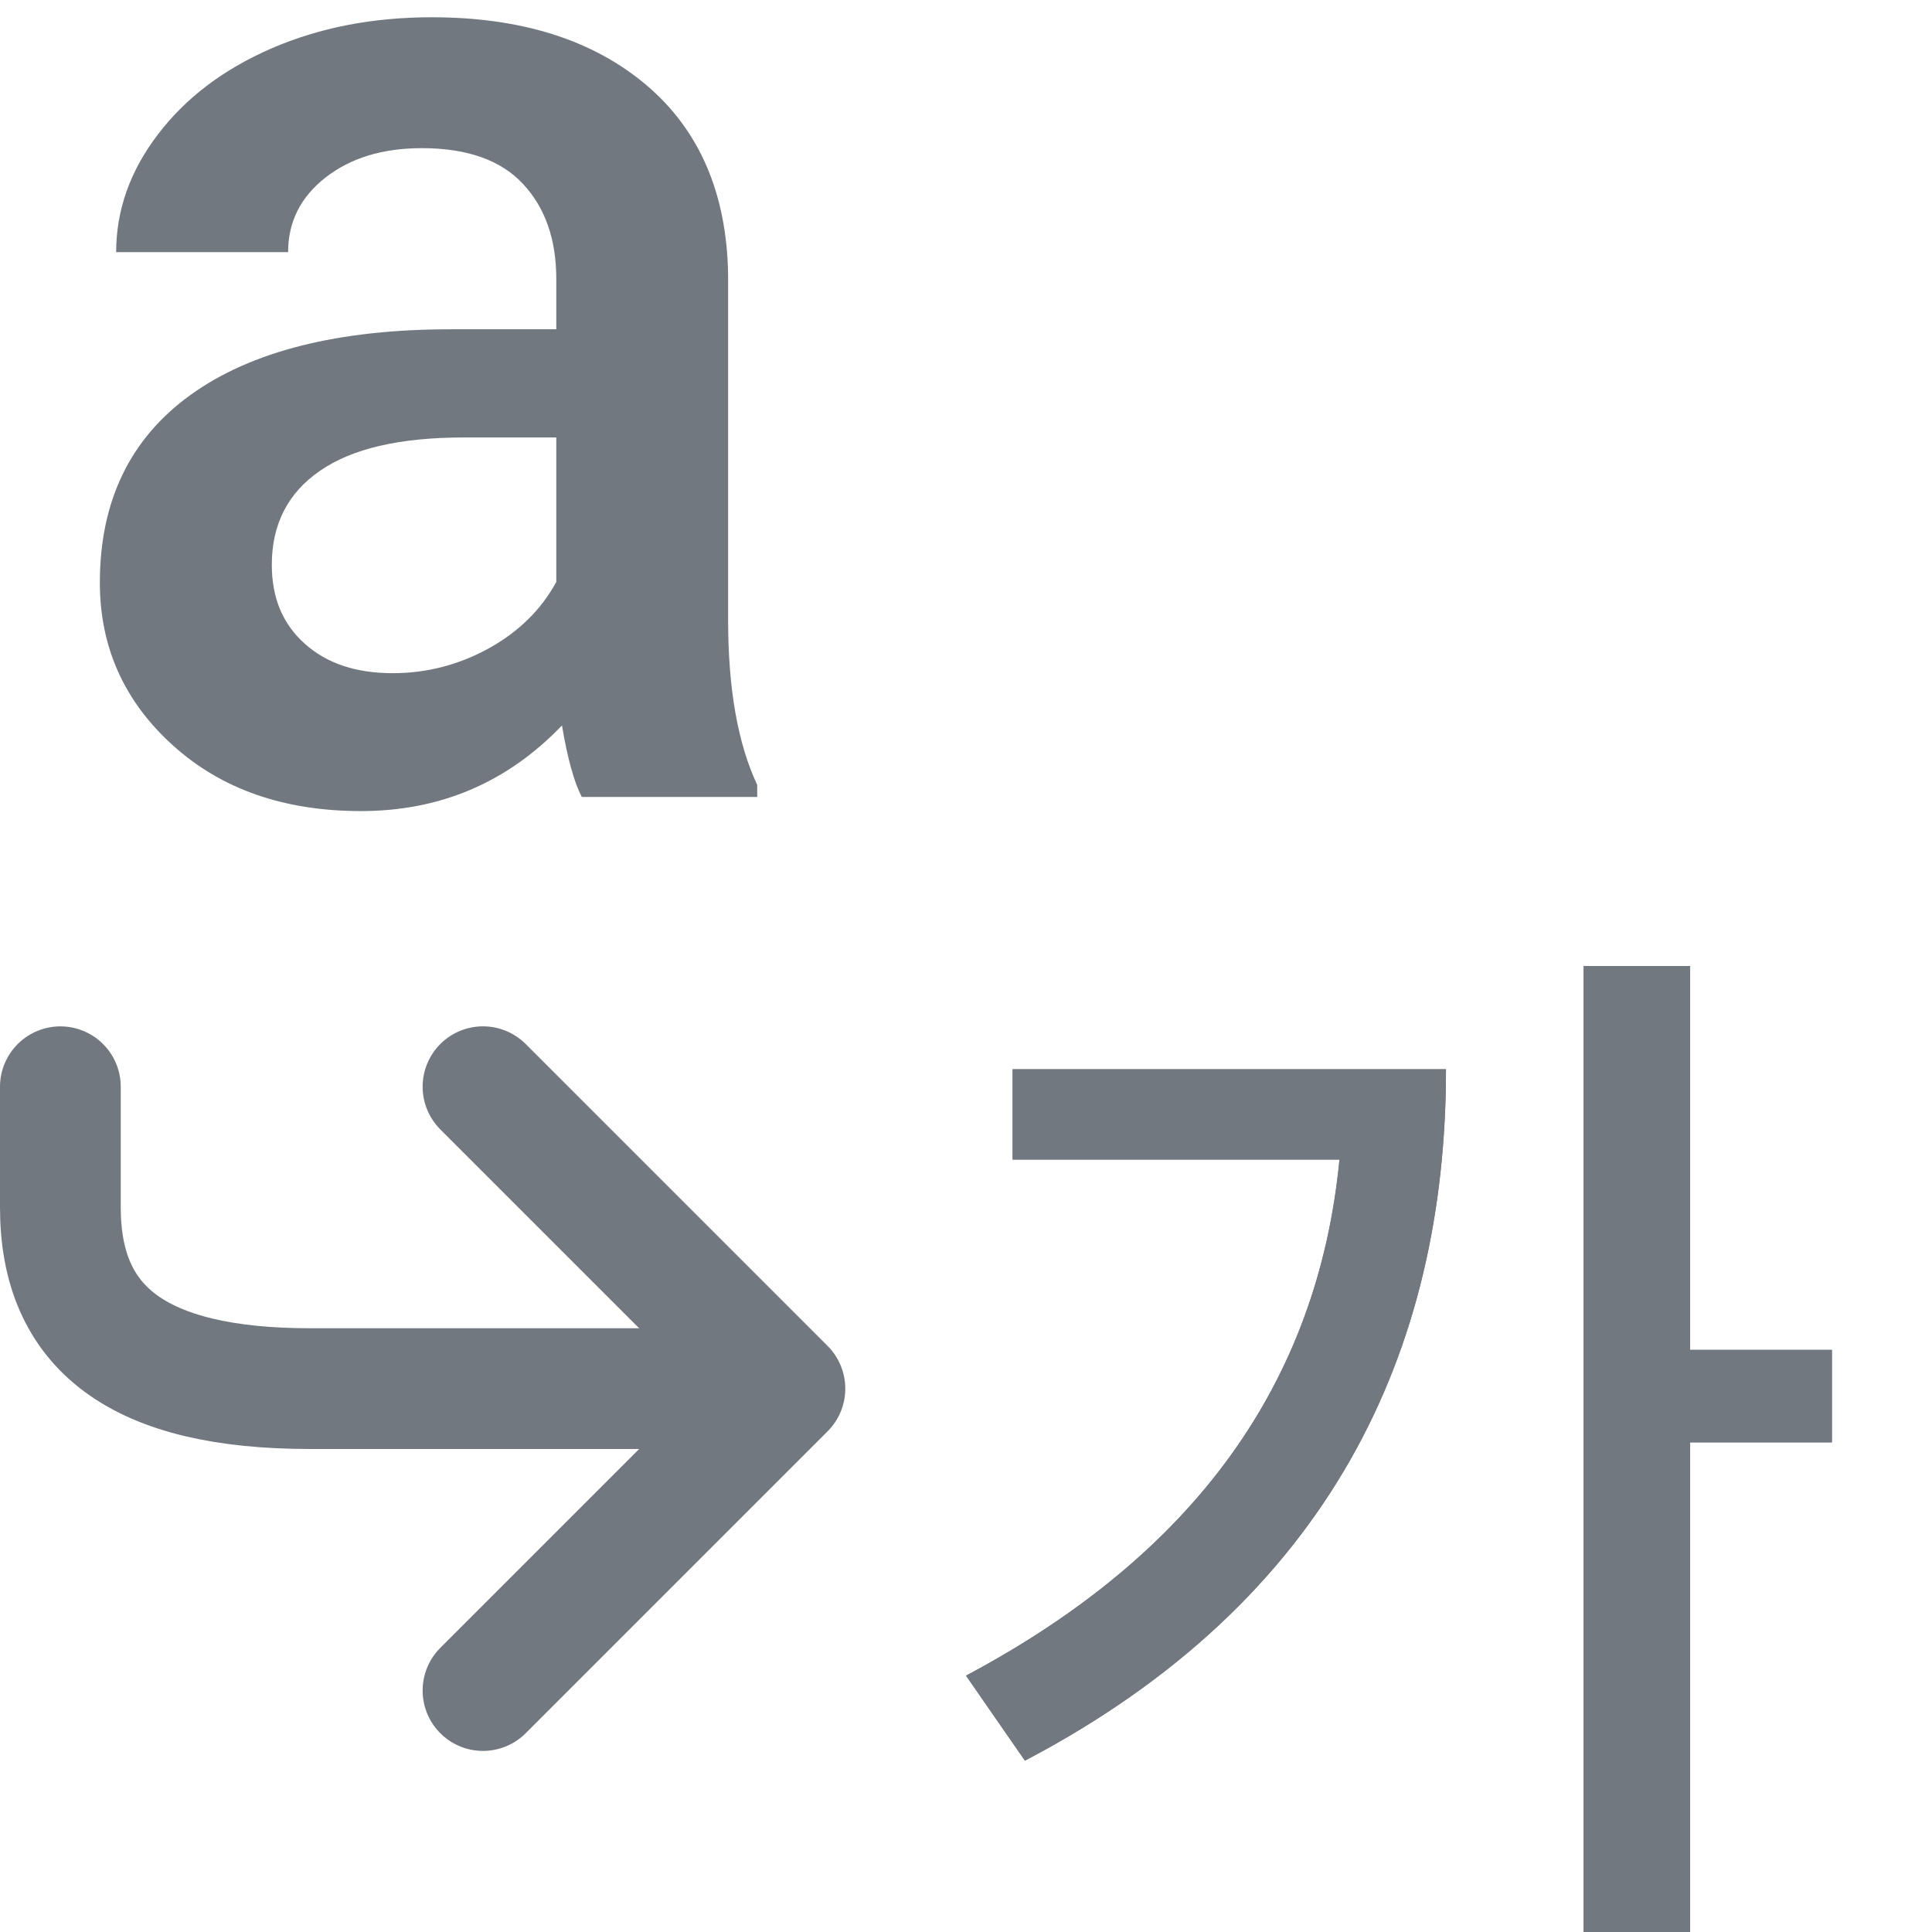
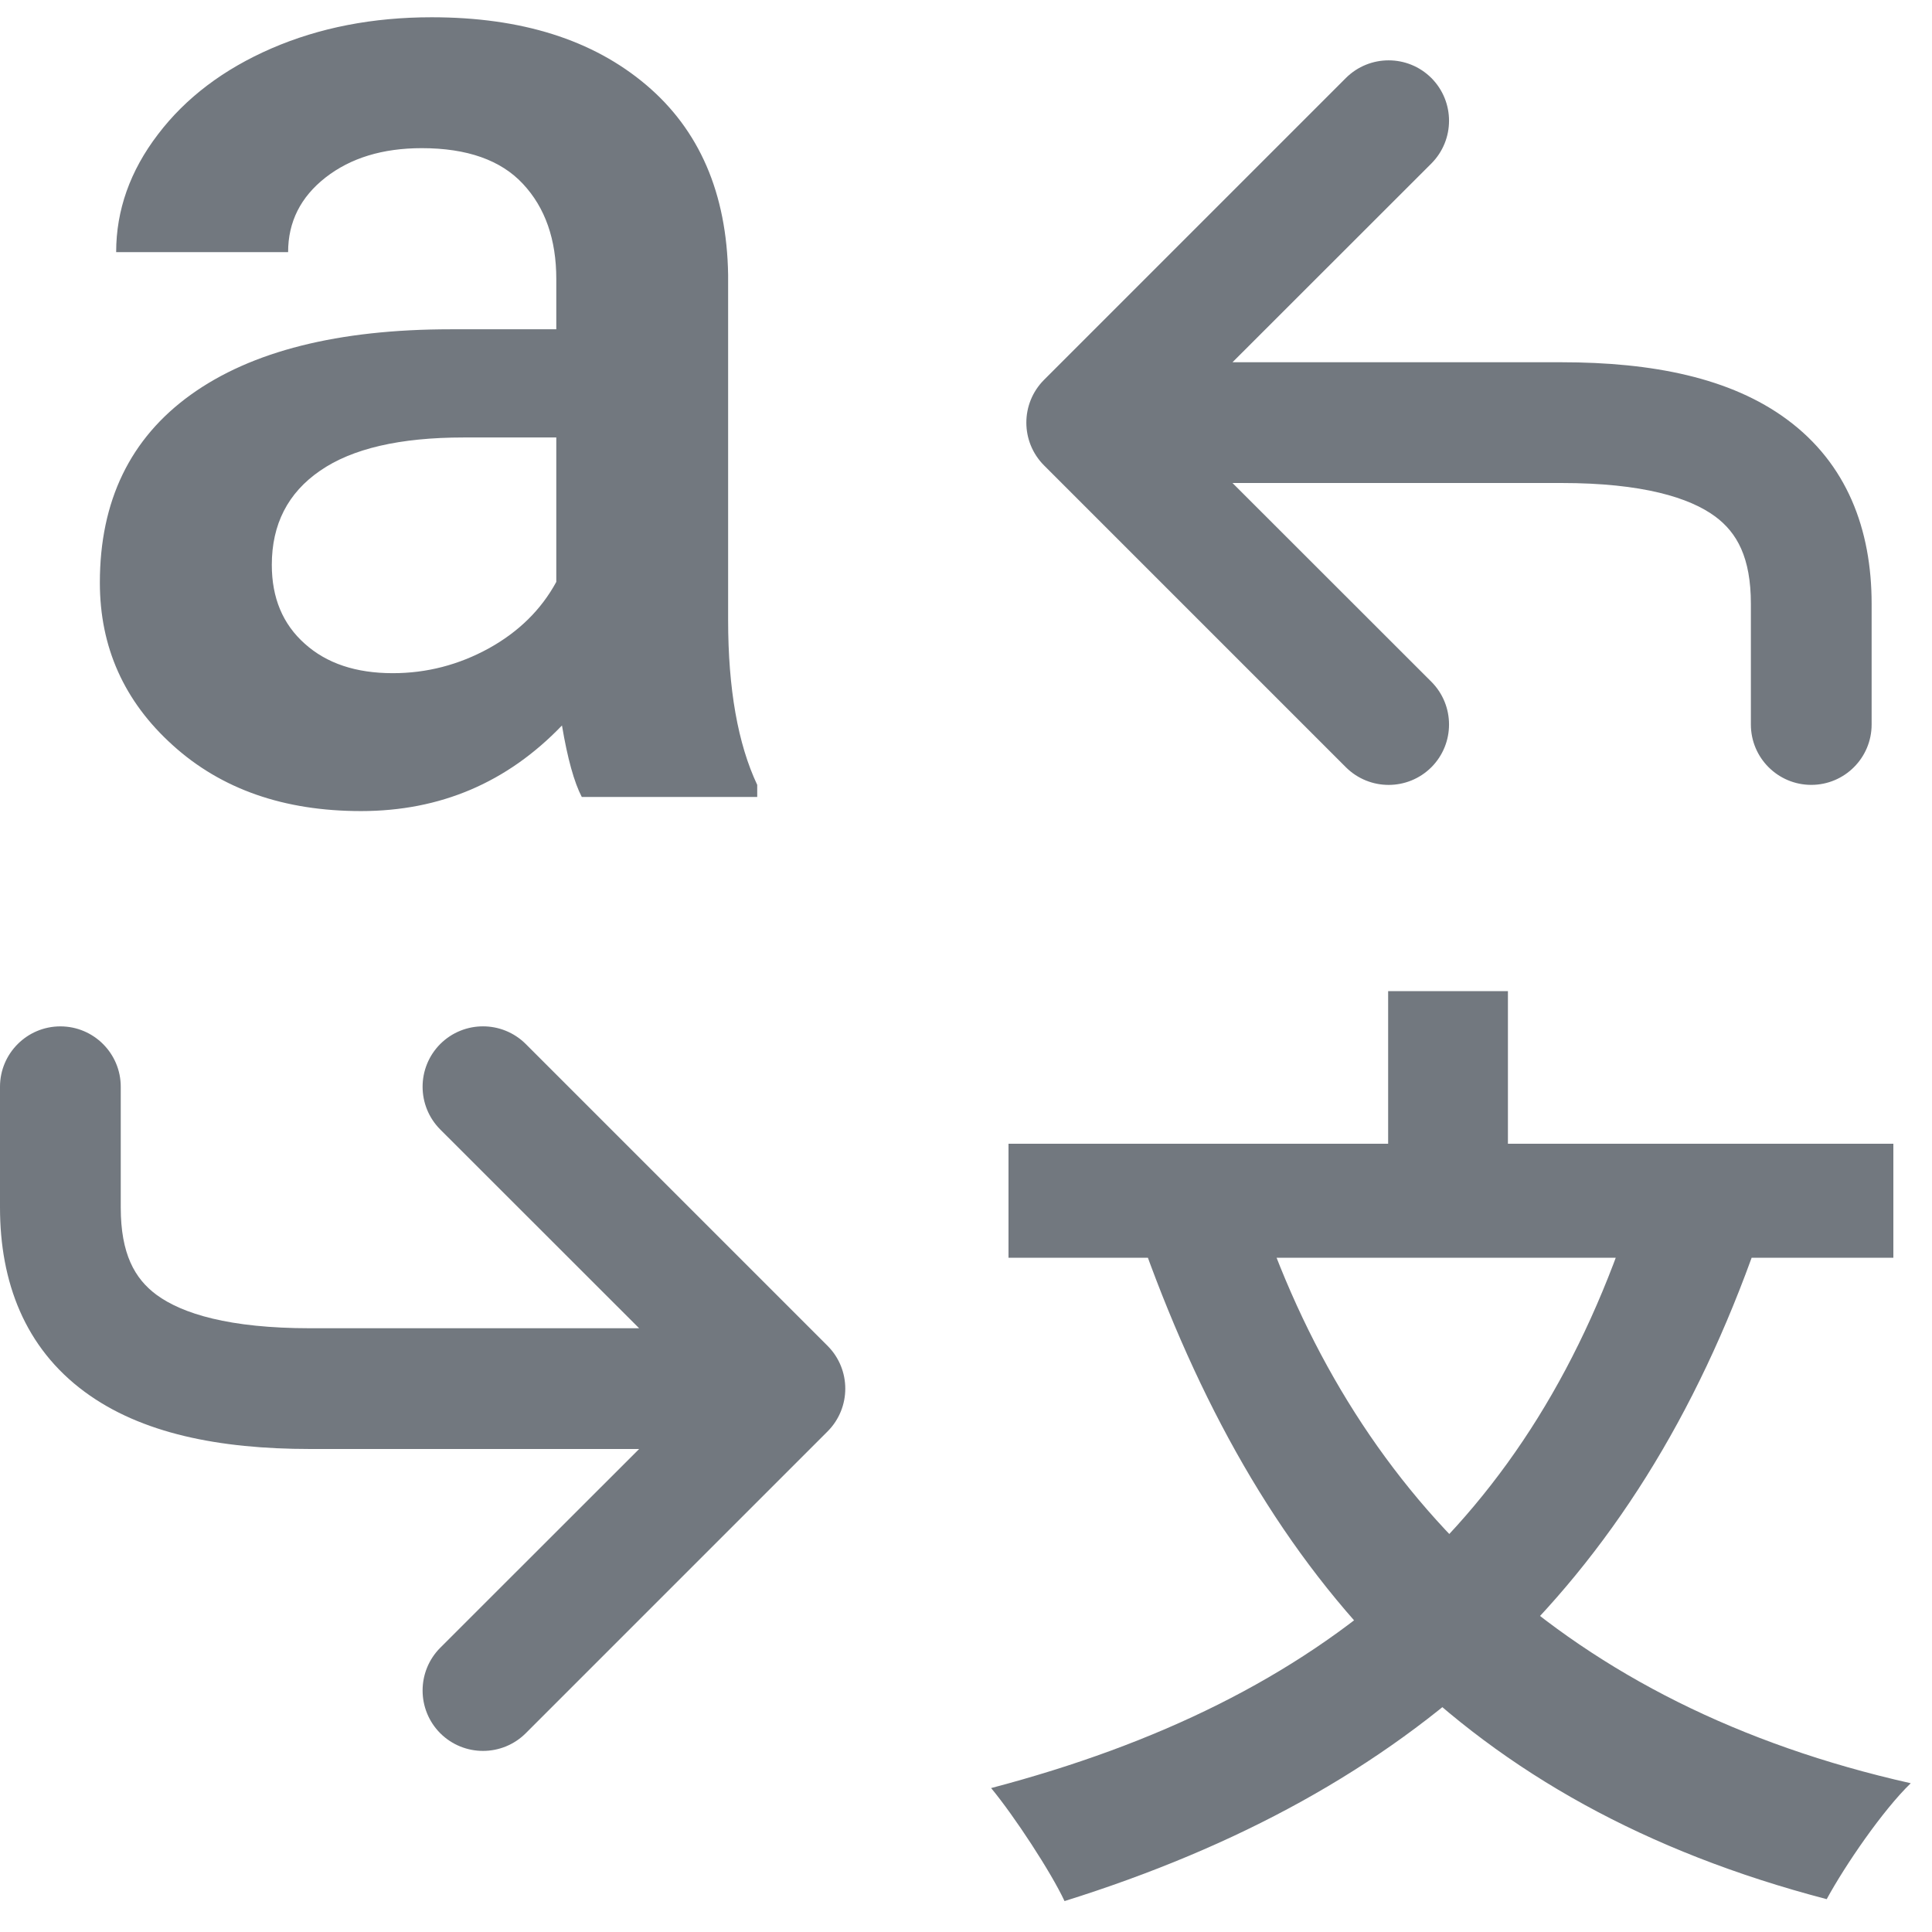
- <svg xmlns="http://www.w3.org/2000/svg" width="16px" height="16px" viewBox="0 0 16 16" version="1.1">
-   <g id="Symbols" stroke="none" stroke-width="1" fill="none" fill-rule="evenodd">
-     <g id="Group" transform="translate(-0, 0.142969)">
-       <path d="M3.575,0 C4.318,0 4.909,0.187 5.351,0.56 C5.792,0.933 6.019,1.457 6.03,2.133 L6.03,4.992 C6.03,5.563 6.111,6.018 6.271,6.357 L6.271,6.457 L4.818,6.457 C4.755,6.336 4.7,6.139 4.654,5.865 C4.2,6.338 3.646,6.574 2.989,6.574 C2.353,6.574 1.833,6.393 1.431,6.029 C1.029,5.666 0.827,5.217 0.827,4.682 C0.827,4.006 1.078,3.487 1.58,3.126 C2.082,2.765 2.8,2.584 3.734,2.584 L4.607,2.584 L4.607,2.168 C4.607,1.84 4.515,1.577 4.331,1.38 C4.148,1.183 3.868,1.084 3.493,1.084 C3.169,1.084 2.904,1.165 2.696,1.327 C2.489,1.489 2.386,1.695 2.386,1.945 L0.962,1.945 C0.962,1.598 1.077,1.272 1.308,0.97 C1.538,0.667 1.852,0.43 2.248,0.258 C2.645,0.086 3.087,0 3.575,0 Z M4.607,3.48 L3.839,3.48 C3.312,3.48 2.915,3.572 2.65,3.756 C2.384,3.939 2.251,4.199 2.251,4.535 C2.251,4.809 2.342,5.026 2.524,5.188 C2.705,5.351 2.948,5.432 3.253,5.432 C3.534,5.432 3.799,5.363 4.047,5.227 C4.295,5.09 4.482,4.906 4.607,4.676 L4.607,3.48 Z" id="a" fill="#72787F" fill-rule="nonzero" />
-       <g id="element/arrow-2" transform="translate(0, 8.857031)" stroke="#72787F" stroke-linecap="round" stroke-linejoin="round">
-         <g id="Group">
-           <polyline id="Path-6" fill-rule="nonzero" transform="translate(4, 2.5) rotate(-315) translate(-4, -2.5) " points="2.232 0.732 5.768 0.732 5.768 4.268" />
-           <path d="M6,2.5 C4.667,2.5 3.523,2.5 2.57,2.5 C1.141,2.5 0.5,2 0.5,1 C0.5,0.333 0.5,1.13686838e-13 0.5,1.13686838e-13" id="Path-34" />
-         </g>
-       </g>
-       <g id="Group-14" transform="translate(8, 7.857031)" fill="#72787F" fill-rule="nonzero">
-         <path d="M5.997,8.041 L5.997,3.945 L7.171,3.945 L7.171,3.179 L5.997,3.179 L5.997,0 L5.115,0 L5.115,8.041 L5.997,8.041 Z M0.488,6.581 C3.016,5.254 3.975,3.188 3.975,0.855 L0.386,0.855 L0.386,1.603 L3.093,1.603 C2.913,3.455 1.893,4.871 0,5.877 L0.488,6.581 Z" id="가나-copy" />
-         <path d="M5.997,8.041 L5.997,3.945 L7.171,3.945 L7.171,3.179 L5.997,3.179 L5.997,0 L5.115,0 L5.115,8.041 L5.997,8.041 Z M0.488,6.581 C3.016,5.254 3.975,3.188 3.975,0.855 L0.386,0.855 L0.386,1.603 L3.093,1.603 C2.913,3.455 1.893,4.871 0,5.877 L0.488,6.581 Z" id="가나-copy" />
-       </g>
-     </g>
-   </g>
+ <svg xmlns="http://www.w3.org/2000/svg" width="16" height="16" viewBox="0 0 16 16" fill="none">
+   <path fill-rule="evenodd" clip-rule="evenodd" d="M3.575 0.143C4.318 0.143 4.909 0.329 5.351 0.703C5.792 1.076 6.019 1.6 6.03 2.276V5.135C6.03 5.705 6.111 6.161 6.271 6.5V6.6H4.818C4.755 6.479 4.7 6.282 4.654 6.008C4.2 6.481 3.646 6.717 2.989 6.717C2.353 6.717 1.833 6.536 1.431 6.172C1.028 5.809 0.827 5.36 0.827 4.825C0.827 4.149 1.078 3.63 1.58 3.269C2.082 2.908 2.8 2.727 3.734 2.727H4.607V2.311C4.607 1.983 4.515 1.72 4.331 1.523C4.148 1.326 3.868 1.227 3.493 1.227C3.169 1.227 2.904 1.308 2.696 1.47C2.489 1.632 2.386 1.838 2.386 2.088H0.962C0.962 1.741 1.077 1.415 1.308 1.113C1.538 0.81 1.852 0.573 2.248 0.401C2.645 0.229 3.087 0.143 3.575 0.143ZM4.607 3.623H3.839C3.312 3.623 2.915 3.715 2.65 3.899C2.384 4.082 2.251 4.342 2.251 4.678C2.251 4.952 2.342 5.169 2.524 5.331C2.705 5.494 2.948 5.575 3.253 5.575C3.534 5.575 3.799 5.506 4.047 5.37C4.295 5.233 4.482 5.049 4.607 4.819V3.623ZM3.646 8.646C3.842 8.451 4.158 8.451 4.354 8.646L6.854 11.146C7.049 11.342 7.049 11.658 6.854 11.854L4.354 14.354C4.158 14.549 3.842 14.549 3.646 14.354C3.451 14.158 3.451 13.842 3.646 13.646L5.293 12H5.292H5.285H5.277H5.27H5.263H5.255H5.248H5.241H5.233H5.226H5.218H5.211H5.204H5.196H5.189H5.182H5.174H5.167H5.16H5.152H5.145H5.138H5.13H5.123H5.116H5.108H5.101H5.094H5.087H5.079H5.072H5.065H5.057H5.05H5.043H5.036H5.028H5.021H5.014H5.007H4.999H4.992H4.985H4.978H4.971H4.963H4.956H4.949H4.942H4.935H4.927H4.92H4.913H4.906H4.899H4.891H4.884H4.877H4.87H4.863H4.856H4.848H4.841H4.834H4.827H4.82H4.813H4.806H4.799H4.791H4.784H4.777H4.77H4.763H4.756H4.749H4.742H4.735H4.728H4.721H4.714H4.707H4.699H4.692H4.685H4.678H4.671H4.664H4.657H4.65H4.643H4.636H4.629H4.622H4.615H4.608H4.601H4.594H4.587H4.58H4.573H4.566H4.559H4.552H4.545H4.538H4.531H4.525H4.518H4.511H4.504H4.497H4.49H4.483H4.476H4.469H4.462H4.455H4.448H4.442H4.435H4.428H4.421H4.414H4.407H4.4H4.393H4.387H4.38H4.373H4.366H4.359H4.352H4.346H4.339H4.332H4.325H4.318H4.311H4.305H4.298H4.291H4.284H4.277H4.271H4.264H4.257H4.25H4.244H4.237H4.23H4.223H4.217H4.21H4.203H4.196H4.19H4.183H4.176H4.169H4.163H4.156H4.149H4.143H4.136H4.129H4.123H4.116H4.109H4.103H4.096H4.089H4.083H4.076H4.069H4.063H4.056H4.049H4.043H4.036H4.029H4.023H4.016H4.01H4.003H3.996H3.99H3.983H3.977H3.97H3.963H3.957H3.95H3.944H3.937H3.93H3.924H3.917H3.911H3.904H3.898H3.891H3.885H3.878H3.872H3.865H3.859H3.852H3.846H3.839H3.833H3.826H3.82H3.813H3.807H3.8H3.794H3.787H3.781H3.774H3.768H3.761H3.755H3.749H3.742H3.736H3.729H3.723H3.716H3.71H3.704H3.697H3.691H3.684H3.678H3.672H3.665H3.659H3.652H3.646H3.64H3.633H3.627H3.621H3.614H3.608H3.602H3.595H3.589H3.583H3.576H3.57H3.564H3.557H3.551H3.545H3.538H3.532H3.526H3.52H3.513H3.507H3.501H3.495H3.488H3.482H3.476H3.47H3.463H3.457H3.451H3.445H3.438H3.432H3.426H3.42H3.413H3.407H3.401H3.395H3.389H3.383H3.376H3.37H3.364H3.358H3.352H3.345H3.339H3.333H3.327H3.321H3.315H3.309H3.302H3.296H3.29H3.284H3.278H3.272H3.266H3.26H3.254H3.248H3.241H3.235H3.229H3.223H3.217H3.211H3.205H3.199H3.193H3.187H3.181H3.175H3.169H3.163H3.157H3.151H3.145H3.139H3.133H3.127H3.121H3.115H3.109H3.103H3.097H3.091H3.085H3.079H3.073H3.067H3.061H3.055H3.049H3.043H3.037H3.031H3.025H3.019H3.013H3.007H3.002H2.996H2.99H2.984H2.978H2.972H2.966H2.96H2.954H2.949H2.943H2.937H2.931H2.925H2.919H2.913H2.908H2.902H2.896H2.89H2.884H2.878H2.873H2.867H2.861H2.855H2.849H2.844H2.838H2.832H2.826H2.82H2.815H2.809H2.803H2.797H2.792H2.786H2.78H2.774H2.769H2.763H2.757H2.751H2.746H2.74H2.734H2.729H2.723H2.717H2.711H2.706H2.7H2.694H2.689H2.683H2.677H2.672H2.666H2.66H2.655H2.649H2.643H2.638H2.632H2.627H2.621H2.615H2.61H2.604H2.598H2.593H2.587H2.582H2.576H2.57C1.814 12 1.168 11.871 0.702 11.527C0.205 11.161 0 10.617 0 10V9.996V9.992V9.988V9.984V9.981V9.977V9.973V9.969V9.965V9.961V9.957V9.954V9.95V9.946V9.942V9.938V9.935V9.931V9.927V9.923V9.92V9.916V9.912V9.908V9.905V9.901V9.897V9.894V9.89V9.886V9.883V9.879V9.875V9.872V9.868V9.864V9.861V9.857V9.853V9.85V9.846V9.843V9.839V9.836V9.832V9.828V9.825V9.821V9.818V9.814V9.811V9.807V9.804V9.8V9.797V9.793V9.79V9.786V9.783V9.779V9.776V9.772V9.769V9.766V9.762V9.759V9.755V9.752V9.749V9.745V9.742V9.739V9.735V9.732V9.728V9.725V9.722V9.719V9.715V9.712V9.709V9.705V9.702V9.699V9.696V9.692V9.689V9.686V9.683V9.679V9.676V9.673V9.67V9.667V9.663V9.66V9.657V9.654V9.651V9.648V9.644V9.641V9.638V9.635V9.632V9.629V9.626V9.623V9.62V9.616V9.613V9.61V9.607V9.604V9.601V9.598V9.595V9.592V9.589V9.586V9.583V9.58V9.577V9.574V9.571V9.568V9.565V9.562V9.56V9.557V9.554V9.551V9.548V9.545V9.542V9.539V9.536V9.534V9.531V9.528V9.525V9.522V9.519V9.517V9.514V9.511V9.508V9.505V9.503V9.5V9.497V9.494V9.492V9.489V9.486V9.483V9.481V9.478V9.475V9.473V9.47V9.467V9.465V9.462V9.459V9.457V9.454V9.451V9.449V9.446V9.444V9.441V9.438V9.436V9.433V9.431V9.428V9.426V9.423V9.42V9.418V9.415V9.413V9.41V9.408V9.405V9.403V9.4V9.398V9.396V9.393V9.391V9.388V9.386V9.383V9.381V9.379V9.376V9.374V9.371V9.369V9.367V9.364V9.362V9.36V9.357V9.355V9.353V9.35V9.348V9.346V9.343V9.341V9.339V9.336V9.334V9.332V9.33V9.327V9.325V9.323V9.321V9.319V9.316V9.314V9.312V9.31V9.308V9.306V9.303V9.301V9.299V9.297V9.295V9.293V9.291V9.288V9.286V9.284V9.282V9.28V9.278V9.276V9.274V9.272V9.27V9.268V9.266V9.264V9.262V9.26V9.258V9.256V9.254V9.252V9.25V9.248V9.246V9.244V9.242V9.24V9.238V9.237V9.235V9.233V9.231V9.229V9.227V9.225V9.223V9.222V9.22V9.218V9.216V9.214V9.212V9.211V9.209V9.207V9.205V9.204V9.202V9.2V9.198V9.197V9.195V9.193V9.191V9.19V9.188V9.186V9.185V9.183V9.181V9.18V9.178V9.176V9.175V9.173V9.171V9.17V9.168V9.167V9.165V9.163V9.162V9.16V9.159V9.157V9.156V9.154V9.153V9.151V9.15V9.148V9.147V9.145V9.144V9.142V9.141V9.139V9.138V9.136V9.135V9.133V9.132V9.131V9.129V9.128V9.126V9.125V9.124V9.122V9.121V9.12V9.118V9.117V9.115V9.114V9.113V9.112V9.11V9.109V9.108V9.106V9.105V9.104V9.103V9.101V9.1V9.099V9.098V9.096V9.095V9.094V9.093V9.092V9.09V9.089V9.088V9.087V9.086V9.085V9.084V9.082V9.081V9.08V9.079V9.078V9.077V9.076V9.075V9.074V9.073V9.072V9.071V9.07V9.069V9.067V9.066V9.065V9.064V9.063V9.062V9.062V9.061V9.06V9.059V9.058V9.057V9.056V9.055V9.054V9.053V9.052V9.051V9.05V9.05V9.049V9.048V9.047V9.046V9.045V9.044V9.044V9.043V9.042V9.041V9.04V9.04V9.039V9.038V9.037V9.037V9.036V9.035V9.034V9.034V9.033V9.032V9.032V9.031V9.03V9.03V9.029V9.028V9.028V9.027V9.026V9.026V9.025V9.024V9.024V9.023V9.023V9.022V9.021V9.021V9.02V9.02V9.019V9.019V9.018V9.018V9.017V9.017V9.016V9.016V9.015V9.015V9.014V9.014V9.013V9.013V9.012V9.012V9.012V9.011V9.011V9.01V9.01V9.01V9.009V9.009V9.008V9.008V9.008V9.007V9.007V9.007V9.006V9.006V9.006V9.006V9.005V9.005V9.005V9.004V9.004V9.004V9.004V9.003V9.003V9.003V9.003V9.003V9.002V9.002V9.002V9.002V9.002V9.002V9.001V9.001V9.001V9.001V9.001V9.001V9.001V9.001V9V9V9V9V9V9V9V9V9V9V9C0 8.724 0.224 8.5 0.5 8.5C0.776 8.5 1 8.724 1 9V9V9V9V9V9V9V9V9V9V9V9.001V9.001V9.001V9.001V9.001V9.001V9.001V9.001V9.002V9.002V9.002V9.002V9.002V9.002V9.003V9.003V9.003V9.003V9.003V9.004V9.004V9.004V9.004V9.005V9.005V9.005V9.006V9.006V9.006V9.006V9.007V9.007V9.007V9.008V9.008V9.008V9.009V9.009V9.01V9.01V9.01V9.011V9.011V9.012V9.012V9.012V9.013V9.013V9.014V9.014V9.015V9.015V9.016V9.016V9.017V9.017V9.018V9.018V9.019V9.019V9.02V9.02V9.021V9.021V9.022V9.023V9.023V9.024V9.024V9.025V9.026V9.026V9.027V9.028V9.028V9.029V9.03V9.03V9.031V9.032V9.032V9.033V9.034V9.034V9.035V9.036V9.037V9.037V9.038V9.039V9.04V9.04V9.041V9.042V9.043V9.044V9.044V9.045V9.046V9.047V9.048V9.049V9.05V9.05V9.051V9.052V9.053V9.054V9.055V9.056V9.057V9.058V9.059V9.06V9.061V9.062V9.062V9.063V9.064V9.065V9.066V9.067V9.069V9.07V9.071V9.072V9.073V9.074V9.075V9.076V9.077V9.078V9.079V9.08V9.081V9.082V9.084V9.085V9.086V9.087V9.088V9.089V9.09V9.092V9.093V9.094V9.095V9.096V9.098V9.099V9.1V9.101V9.103V9.104V9.105V9.106V9.108V9.109V9.11V9.112V9.113V9.114V9.115V9.117V9.118V9.12V9.121V9.122V9.124V9.125V9.126V9.128V9.129V9.131V9.132V9.133V9.135V9.136V9.138V9.139V9.141V9.142V9.144V9.145V9.147V9.148V9.15V9.151V9.153V9.154V9.156V9.157V9.159V9.16V9.162V9.163V9.165V9.167V9.168V9.17V9.171V9.173V9.175V9.176V9.178V9.18V9.181V9.183V9.185V9.186V9.188V9.19V9.191V9.193V9.195V9.197V9.198V9.2V9.202V9.204V9.205V9.207V9.209V9.211V9.212V9.214V9.216V9.218V9.22V9.222V9.223V9.225V9.227V9.229V9.231V9.233V9.235V9.237V9.238V9.24V9.242V9.244V9.246V9.248V9.25V9.252V9.254V9.256V9.258V9.26V9.262V9.264V9.266V9.268V9.27V9.272V9.274V9.276V9.278V9.28V9.282V9.284V9.286V9.288V9.291V9.293V9.295V9.297V9.299V9.301V9.303V9.306V9.308V9.31V9.312V9.314V9.316V9.319V9.321V9.323V9.325V9.327V9.33V9.332V9.334V9.336V9.339V9.341V9.343V9.346V9.348V9.35V9.353V9.355V9.357V9.36V9.362V9.364V9.367V9.369V9.371V9.374V9.376V9.379V9.381V9.383V9.386V9.388V9.391V9.393V9.396V9.398V9.4V9.403V9.405V9.408V9.41V9.413V9.415V9.418V9.42V9.423V9.426V9.428V9.431V9.433V9.436V9.438V9.441V9.444V9.446V9.449V9.451V9.454V9.457V9.459V9.462V9.465V9.467V9.47V9.473V9.475V9.478V9.481V9.483V9.486V9.489V9.492V9.494V9.497V9.5V9.503V9.505V9.508V9.511V9.514V9.517V9.519V9.522V9.525V9.528V9.531V9.534V9.536V9.539V9.542V9.545V9.548V9.551V9.554V9.557V9.56V9.562V9.565V9.568V9.571V9.574V9.577V9.58V9.583V9.586V9.589V9.592V9.595V9.598V9.601V9.604V9.607V9.61V9.613V9.616V9.62V9.623V9.626V9.629V9.632V9.635V9.638V9.641V9.644V9.648V9.651V9.654V9.657V9.66V9.663V9.667V9.67V9.673V9.676V9.679V9.683V9.686V9.689V9.692V9.696V9.699V9.702V9.705V9.709V9.712V9.715V9.719V9.722V9.725V9.728V9.732V9.735V9.739V9.742V9.745V9.749V9.752V9.755V9.759V9.762V9.766V9.769V9.772V9.776V9.779V9.783V9.786V9.79V9.793V9.797V9.8V9.804V9.807V9.811V9.814V9.818V9.821V9.825V9.828V9.832V9.836V9.839V9.843V9.846V9.85V9.853V9.857V9.861V9.864V9.868V9.872V9.875V9.879V9.883V9.886V9.89V9.894V9.897V9.901V9.905V9.908V9.912V9.916V9.92V9.923V9.927V9.931V9.935V9.938V9.942V9.946V9.95V9.954V9.957V9.961V9.965V9.969V9.973V9.977V9.981V9.984V9.988V9.992V9.996V10C1 10.383 1.115 10.589 1.296 10.723C1.508 10.879 1.897 11 2.57 11H2.576H2.582H2.587H2.593H2.598H2.604H2.61H2.615H2.621H2.627H2.632H2.638H2.643H2.649H2.655H2.66H2.666H2.672H2.677H2.683H2.689H2.694H2.7H2.706H2.711H2.717H2.723H2.729H2.734H2.74H2.746H2.751H2.757H2.763H2.769H2.774H2.78H2.786H2.792H2.797H2.803H2.809H2.815H2.82H2.826H2.832H2.838H2.844H2.849H2.855H2.861H2.867H2.873H2.878H2.884H2.89H2.896H2.902H2.908H2.913H2.919H2.925H2.931H2.937H2.943H2.949H2.954H2.96H2.966H2.972H2.978H2.984H2.99H2.996H3.002H3.007H3.013H3.019H3.025H3.031H3.037H3.043H3.049H3.055H3.061H3.067H3.073H3.079H3.085H3.091H3.097H3.103H3.109H3.115H3.121H3.127H3.133H3.139H3.145H3.151H3.157H3.163H3.169H3.175H3.181H3.187H3.193H3.199H3.205H3.211H3.217H3.223H3.229H3.235H3.241H3.248H3.254H3.26H3.266H3.272H3.278H3.284H3.29H3.296H3.302H3.309H3.315H3.321H3.327H3.333H3.339H3.345H3.352H3.358H3.364H3.37H3.376H3.383H3.389H3.395H3.401H3.407H3.413H3.42H3.426H3.432H3.438H3.445H3.451H3.457H3.463H3.47H3.476H3.482H3.488H3.495H3.501H3.507H3.513H3.52H3.526H3.532H3.538H3.545H3.551H3.557H3.564H3.57H3.576H3.583H3.589H3.595H3.602H3.608H3.614H3.621H3.627H3.633H3.64H3.646H3.652H3.659H3.665H3.672H3.678H3.684H3.691H3.697H3.704H3.71H3.716H3.723H3.729H3.736H3.742H3.749H3.755H3.761H3.768H3.774H3.781H3.787H3.794H3.8H3.807H3.813H3.82H3.826H3.833H3.839H3.846H3.852H3.859H3.865H3.872H3.878H3.885H3.891H3.898H3.904H3.911H3.917H3.924H3.93H3.937H3.944H3.95H3.957H3.963H3.97H3.977H3.983H3.99H3.996H4.003H4.01H4.016H4.023H4.029H4.036H4.043H4.049H4.056H4.063H4.069H4.076H4.083H4.089H4.096H4.103H4.109H4.116H4.123H4.129H4.136H4.143H4.149H4.156H4.163H4.169H4.176H4.183H4.19H4.196H4.203H4.21H4.217H4.223H4.23H4.237H4.244H4.25H4.257H4.264H4.271H4.277H4.284H4.291H4.298H4.305H4.311H4.318H4.325H4.332H4.339H4.346H4.352H4.359H4.366H4.373H4.38H4.387H4.393H4.4H4.407H4.414H4.421H4.428H4.435H4.442H4.448H4.455H4.462H4.469H4.476H4.483H4.49H4.497H4.504H4.511H4.518H4.525H4.531H4.538H4.545H4.552H4.559H4.566H4.573H4.58H4.587H4.594H4.601H4.608H4.615H4.622H4.629H4.636H4.643H4.65H4.657H4.664H4.671H4.678H4.685H4.692H4.699H4.707H4.714H4.721H4.728H4.735H4.742H4.749H4.756H4.763H4.77H4.777H4.784H4.791H4.799H4.806H4.813H4.82H4.827H4.834H4.841H4.848H4.856H4.863H4.87H4.877H4.884H4.891H4.899H4.906H4.913H4.92H4.927H4.935H4.942H4.949H4.956H4.963H4.971H4.978H4.985H4.992H4.999H5.007H5.014H5.021H5.028H5.036H5.043H5.05H5.057H5.065H5.072H5.079H5.087H5.094H5.101H5.108H5.116H5.123H5.13H5.138H5.145H5.152H5.16H5.167H5.174H5.182H5.189H5.196H5.204H5.211H5.218H5.226H5.233H5.241H5.248H5.255H5.263H5.27H5.277H5.285H5.292H5.293L3.646 9.354C3.451 9.158 3.451 8.842 3.646 8.646ZM11.854 6.354C11.658 6.549 11.342 6.549 11.146 6.354L8.646 3.854C8.451 3.658 8.451 3.342 8.646 3.146L11.146 0.646C11.342 0.451 11.658 0.451 11.854 0.646C12.049 0.842 12.049 1.158 11.854 1.354L10.207 3H10.208H10.215H10.223H10.23H10.237H10.245H10.252H10.259H10.267H10.274H10.282H10.289H10.296H10.304H10.311H10.318H10.326H10.333H10.34H10.348H10.355H10.362H10.37H10.377H10.384H10.392H10.399H10.406H10.414H10.421H10.428H10.435H10.443H10.45H10.457H10.464H10.472H10.479H10.486H10.493H10.501H10.508H10.515H10.522H10.53H10.537H10.544H10.551H10.558H10.566H10.573H10.58H10.587H10.594H10.601H10.609H10.616H10.623H10.63H10.637H10.644H10.652H10.659H10.666H10.673H10.68H10.687H10.694H10.701H10.709H10.716H10.723H10.73H10.737H10.744H10.751H10.758H10.765H10.772H10.779H10.786H10.793H10.8H10.808H10.815H10.822H10.829H10.836H10.843H10.85H10.857H10.864H10.871H10.878H10.885H10.892H10.899H10.906L10.913 3H10.92H10.927H10.934H10.941H10.948H10.955H10.962H10.969H10.976H10.982H10.989H10.996H11.003H11.01H11.017H11.024H11.031H11.038H11.045H11.052H11.058H11.065H11.072H11.079H11.086H11.093H11.1H11.107H11.113H11.12H11.127H11.134H11.141H11.148H11.155H11.161H11.168H11.175H11.182H11.189H11.195H11.202H11.209H11.216H11.223H11.229H11.236H11.243H11.25H11.256H11.263H11.27H11.277H11.283H11.29H11.297H11.304H11.31H11.317H11.324H11.331H11.337H11.344H11.351H11.357H11.364H11.371H11.377H11.384H11.391H11.398H11.404H11.411H11.418H11.424H11.431H11.437H11.444H11.451H11.457H11.464H11.471H11.477H11.484H11.491H11.497H11.504H11.51H11.517H11.524H11.53H11.537H11.543H11.55H11.556H11.563H11.569H11.576H11.583H11.589H11.596H11.602H11.609H11.615H11.622H11.628H11.635H11.641H11.648H11.654H11.661H11.667H11.674H11.68H11.687H11.693H11.7H11.706H11.713H11.719H11.726H11.732H11.739H11.745H11.751H11.758H11.764H11.771H11.777H11.784H11.79H11.796H11.803H11.809H11.816H11.822H11.828H11.835H11.841H11.848H11.854H11.86H11.867H11.873H11.879H11.886H11.892H11.898H11.905H11.911H11.917H11.924H11.93H11.936H11.943H11.949H11.955H11.961H11.968H11.974H11.98H11.987H11.993H11.999H12.005H12.012H12.018H12.024H12.03H12.037H12.043H12.049H12.055H12.062H12.068H12.074H12.08H12.086H12.093H12.099H12.105H12.111H12.117H12.124H12.13H12.136H12.142H12.148H12.155H12.161H12.167H12.173H12.179H12.185H12.191H12.197H12.204H12.21H12.216H12.222H12.228H12.234H12.24H12.246H12.252H12.259H12.265H12.271H12.277H12.283H12.289H12.295H12.301H12.307H12.313H12.319H12.325H12.331H12.337H12.343H12.349H12.355H12.361H12.367H12.373H12.379H12.385H12.391H12.397H12.403H12.409H12.415H12.421H12.427H12.433H12.439H12.445H12.451H12.457H12.463H12.469H12.475H12.481H12.487H12.493H12.498H12.504H12.51H12.516H12.522H12.528H12.534H12.54H12.546H12.552H12.557H12.563H12.569H12.575H12.581H12.587H12.592H12.598H12.604H12.61H12.616H12.622H12.627H12.633H12.639H12.645H12.651H12.656H12.662H12.668H12.674H12.68H12.685H12.691H12.697H12.703H12.708H12.714H12.72H12.726H12.731H12.737H12.743H12.749H12.754H12.76H12.766H12.771H12.777H12.783H12.789H12.794H12.8H12.806H12.811H12.817H12.823H12.828H12.834H12.84H12.845H12.851H12.857H12.862H12.868H12.873H12.879H12.885H12.89H12.896H12.902H12.907H12.913H12.918H12.924H12.93C13.686 3 14.332 3.129 14.798 3.473C15.295 3.839 15.5 4.383 15.5 5V5.004V5.008V5.012V5.016V5.019V5.023V5.027V5.031V5.035V5.039V5.043V5.046V5.05V5.054V5.058V5.062V5.065V5.069V5.073V5.077V5.08V5.084V5.088V5.092V5.095V5.099V5.103V5.106V5.11V5.114V5.117V5.121V5.125V5.128V5.132V5.136V5.139V5.143V5.147V5.15V5.154V5.157V5.161V5.164V5.168V5.172V5.175V5.179V5.182V5.186V5.189V5.193V5.196V5.2V5.203V5.207V5.21V5.214V5.217V5.221V5.224V5.228V5.231V5.234V5.238V5.241V5.245V5.248V5.251V5.255V5.258V5.261V5.265V5.268V5.272V5.275V5.278V5.281V5.285V5.288V5.291V5.295V5.298V5.301V5.304V5.308V5.311V5.314V5.317V5.321V5.324V5.327V5.33V5.333V5.337V5.34V5.343V5.346V5.349V5.352V5.356V5.359V5.362V5.365V5.368V5.371V5.374V5.377V5.38V5.384V5.387V5.39V5.393V5.396V5.399V5.402V5.405V5.408V5.411V5.414V5.417V5.42V5.423V5.426V5.429V5.432V5.435V5.438V5.44V5.443V5.446V5.449V5.452V5.455V5.458V5.461V5.464V5.466V5.469V5.472V5.475V5.478V5.481V5.483V5.486V5.489V5.492V5.495V5.497V5.5V5.503V5.506V5.508V5.511V5.514V5.517V5.519V5.522V5.525V5.527V5.53V5.533V5.535V5.538V5.541V5.543V5.546V5.549V5.551V5.554V5.556V5.559V5.562V5.564V5.567V5.569V5.572V5.574V5.577V5.58V5.582V5.585V5.587V5.59V5.592V5.595V5.597V5.6V5.602V5.604V5.607V5.609V5.612V5.614V5.617V5.619V5.621V5.624V5.626V5.629V5.631V5.633V5.636V5.638V5.64V5.643V5.645V5.647V5.65V5.652V5.654V5.657V5.659V5.661V5.664V5.666V5.668V5.67V5.673V5.675V5.677V5.679V5.681V5.684V5.686V5.688V5.69V5.692V5.694V5.697V5.699V5.701V5.703V5.705V5.707V5.709V5.712V5.714V5.716V5.718V5.72V5.722V5.724V5.726V5.728V5.73V5.732V5.734V5.736V5.738V5.74V5.742V5.744V5.746V5.748V5.75V5.752V5.754V5.756V5.758V5.76V5.762V5.763V5.765V5.767V5.769V5.771V5.773V5.775V5.777V5.778V5.78V5.782V5.784V5.786V5.788V5.789V5.791V5.793V5.795V5.796V5.798V5.8V5.802V5.803V5.805V5.807V5.809V5.81V5.812V5.814V5.815V5.817V5.819V5.82V5.822V5.824V5.825V5.827V5.829V5.83V5.832V5.833V5.835V5.837V5.838V5.84V5.841V5.843V5.844V5.846V5.847V5.849V5.85V5.852V5.853V5.855V5.856V5.858V5.859V5.861V5.862V5.864V5.865V5.867V5.868V5.869V5.871V5.872V5.874V5.875V5.876V5.878V5.879V5.88V5.882V5.883V5.885V5.886V5.887V5.888V5.89V5.891V5.892V5.894V5.895V5.896V5.897V5.899V5.9V5.901V5.902V5.904V5.905V5.906V5.907V5.908V5.91V5.911V5.912V5.913V5.914V5.915V5.916V5.918V5.919V5.92V5.921V5.922V5.923V5.924V5.925V5.926V5.927V5.928V5.929V5.93V5.931V5.933V5.934V5.935V5.936V5.937V5.938V5.938V5.939V5.94V5.941V5.942V5.943V5.944V5.945V5.946V5.947V5.948V5.949V5.95V5.95V5.951V5.952V5.953V5.954V5.955V5.956V5.956V5.957V5.958V5.959V5.96V5.96V5.961V5.962V5.963V5.963V5.964V5.965V5.966V5.966V5.967V5.968V5.968V5.969V5.97V5.97V5.971V5.972V5.972V5.973V5.974V5.974V5.975V5.976V5.976V5.977V5.977V5.978V5.979V5.979V5.98V5.98V5.981V5.981V5.982V5.982V5.983V5.983V5.984V5.984V5.985V5.985V5.986V5.986V5.987V5.987V5.988V5.988V5.988V5.989V5.989V5.99V5.99V5.99V5.991V5.991V5.992V5.992V5.992V5.993V5.993V5.993V5.994V5.994V5.994V5.994V5.995V5.995V5.995V5.996V5.996V5.996V5.996V5.997V5.997V5.997V5.997V5.997V5.998V5.998V5.998V5.998V5.998V5.998V5.999V5.999V5.999V5.999V5.999V5.999V5.999V5.999V6V6V6V6V6V6V6V6V6V6V6C15.5 6.276 15.276 6.5 15 6.5C14.724 6.5 14.5 6.276 14.5 6V6V6V6V6V6V6V6V6V6V6V5.999V5.999V5.999V5.999V5.999V5.999V5.999V5.999V5.998V5.998V5.998V5.998V5.998V5.998V5.997V5.997V5.997V5.997V5.997V5.996V5.996V5.996V5.996V5.995V5.995V5.995V5.994V5.994V5.994V5.994V5.993V5.993V5.993V5.992V5.992V5.992V5.991V5.991V5.99V5.99V5.99V5.989V5.989V5.988V5.988V5.988V5.987V5.987V5.986V5.986V5.985V5.985V5.984V5.984V5.983V5.983V5.982V5.982V5.981V5.981V5.98V5.98V5.979V5.979V5.978V5.977V5.977V5.976V5.976V5.975V5.974V5.974V5.973V5.972V5.972V5.971V5.97V5.97V5.969V5.968V5.968V5.967V5.966V5.966V5.965V5.964V5.963V5.963V5.962V5.961V5.96V5.96V5.959V5.958V5.957V5.956V5.956V5.955V5.954V5.953V5.952V5.951V5.95V5.95V5.949V5.948V5.947V5.946V5.945V5.944V5.943V5.942V5.941V5.94V5.939V5.938V5.938V5.937V5.936V5.935V5.934V5.933V5.931V5.93V5.929V5.928V5.927V5.926V5.925V5.924V5.923V5.922V5.921V5.92V5.919V5.918V5.916V5.915V5.914V5.913V5.912V5.911V5.91V5.908V5.907V5.906V5.905V5.904V5.902V5.901V5.9V5.899V5.897V5.896V5.895V5.894V5.892V5.891V5.89V5.888V5.887V5.886V5.885V5.883V5.882V5.88V5.879V5.878V5.876V5.875V5.874V5.872V5.871V5.869V5.868V5.867V5.865V5.864V5.862V5.861V5.859V5.858V5.856V5.855V5.853V5.852V5.85V5.849V5.847V5.846V5.844V5.843V5.841V5.84V5.838V5.837V5.835V5.833V5.832V5.83V5.829V5.827V5.825V5.824V5.822V5.82V5.819V5.817V5.815V5.814V5.812V5.81V5.809V5.807V5.805V5.803V5.802V5.8V5.798V5.796V5.795V5.793V5.791V5.789V5.788V5.786V5.784V5.782V5.78V5.778V5.777V5.775V5.773V5.771V5.769V5.767V5.765V5.763V5.762V5.76V5.758V5.756V5.754V5.752V5.75V5.748V5.746V5.744V5.742V5.74V5.738V5.736V5.734V5.732V5.73V5.728V5.726V5.724V5.722V5.72V5.718V5.716V5.714V5.712V5.709V5.707V5.705V5.703V5.701V5.699V5.697V5.694V5.692V5.69V5.688V5.686V5.684V5.681V5.679V5.677V5.675V5.673V5.67V5.668V5.666V5.664V5.661V5.659V5.657V5.654V5.652V5.65V5.647V5.645V5.643V5.64V5.638V5.636V5.633V5.631V5.629V5.626V5.624V5.621V5.619V5.617V5.614V5.612V5.609V5.607V5.604V5.602V5.6V5.597V5.595V5.592V5.59V5.587V5.585V5.582V5.58V5.577V5.574V5.572V5.569V5.567V5.564V5.562V5.559V5.556V5.554V5.551V5.549V5.546V5.543V5.541V5.538V5.535V5.533V5.53V5.527V5.525V5.522V5.519V5.517V5.514V5.511V5.508V5.506V5.503V5.5V5.497V5.495V5.492V5.489V5.486V5.483V5.481V5.478V5.475V5.472V5.469V5.466V5.464V5.461V5.458V5.455V5.452V5.449V5.446V5.443V5.44V5.438V5.435V5.432V5.429V5.426V5.423V5.42V5.417V5.414V5.411V5.408V5.405V5.402V5.399V5.396V5.393V5.39V5.387V5.384V5.38V5.377V5.374V5.371V5.368V5.365V5.362V5.359V5.356V5.352V5.349V5.346V5.343V5.34V5.337V5.333V5.33V5.327V5.324V5.321V5.317V5.314V5.311V5.308V5.304V5.301V5.298V5.295V5.291V5.288V5.285V5.281V5.278V5.275V5.272V5.268V5.265V5.261V5.258V5.255V5.251V5.248V5.245V5.241V5.238V5.234V5.231V5.228V5.224V5.221V5.217V5.214V5.21V5.207V5.203V5.2V5.196V5.193V5.189V5.186V5.182V5.179V5.175V5.172V5.168V5.164V5.161V5.157V5.154V5.15V5.147V5.143V5.139V5.136V5.132V5.128V5.125V5.121V5.117V5.114V5.11V5.106V5.103V5.099V5.095V5.092V5.088V5.084V5.08V5.077V5.073V5.069V5.065V5.062V5.058V5.054V5.05V5.046V5.043V5.039V5.035V5.031V5.027V5.023V5.019V5.016V5.012V5.008V5.004V5C14.5 4.617 14.385 4.411 14.204 4.277C13.992 4.121 13.603 4 12.93 4H12.924H12.918H12.913H12.907H12.902H12.896H12.89H12.885H12.879H12.873H12.868H12.862H12.857H12.851H12.845H12.84H12.834H12.828H12.823H12.817H12.811H12.806H12.8H12.794H12.789H12.783H12.777H12.771H12.766H12.76H12.754H12.749H12.743H12.737H12.731H12.726H12.72H12.714H12.708H12.703H12.697H12.691H12.685H12.68H12.674H12.668H12.662H12.656H12.651H12.645H12.639H12.633H12.627H12.622H12.616H12.61H12.604H12.598H12.592H12.587H12.581H12.575H12.569H12.563H12.557H12.552H12.546H12.54H12.534H12.528H12.522H12.516H12.51H12.504H12.498H12.493H12.487H12.481H12.475H12.469H12.463H12.457H12.451H12.445H12.439H12.433H12.427H12.421H12.415H12.409H12.403H12.397H12.391H12.385H12.379H12.373H12.367H12.361H12.355H12.349H12.343H12.337H12.331H12.325H12.319H12.313H12.307H12.301H12.295H12.289H12.283H12.277H12.271H12.265H12.259H12.252H12.246H12.24H12.234H12.228H12.222H12.216H12.21H12.204H12.197H12.191H12.185H12.179H12.173H12.167H12.161H12.155H12.148H12.142H12.136H12.13H12.124H12.117H12.111H12.105H12.099H12.093H12.086H12.08H12.074H12.068H12.062H12.055H12.049H12.043H12.037H12.03H12.024H12.018H12.012H12.005H11.999H11.993H11.987H11.98H11.974H11.968H11.961H11.955H11.949H11.943H11.936H11.93H11.924H11.917H11.911H11.905H11.898H11.892H11.886H11.879H11.873H11.867H11.86H11.854H11.848H11.841H11.835H11.828H11.822H11.816H11.809H11.803H11.796H11.79H11.784H11.777H11.771H11.764H11.758H11.751H11.745H11.739H11.732H11.726H11.719H11.713H11.706H11.7H11.693H11.687H11.68H11.674H11.667H11.661H11.654H11.648H11.641H11.635H11.628H11.622H11.615H11.609H11.602H11.596H11.589H11.583H11.576H11.569H11.563H11.556H11.55H11.543H11.537H11.53H11.524H11.517H11.51H11.504H11.497H11.491H11.484H11.477H11.471H11.464H11.457H11.451H11.444H11.437H11.431H11.424H11.418H11.411H11.404H11.398H11.391H11.384H11.377H11.371H11.364H11.357H11.351H11.344H11.337H11.331H11.324H11.317H11.31H11.304H11.297H11.29H11.283H11.277H11.27H11.263H11.256H11.25H11.243H11.236H11.229H11.223H11.216H11.209H11.202H11.195H11.189H11.182H11.175H11.168H11.161H11.155H11.148H11.141H11.134H11.127H11.12H11.113H11.107H11.1H11.093H11.086H11.079H11.072H11.065H11.058H11.052H11.045H11.038H11.031H11.024H11.017H11.01H11.003H10.996H10.989H10.982H10.976H10.969H10.962H10.955H10.948H10.941H10.934H10.927H10.92H10.913L10.906 4H10.899H10.892H10.885H10.878H10.871H10.864H10.857H10.85H10.843H10.836H10.829H10.822H10.815H10.808H10.8H10.793H10.786H10.779H10.772H10.765H10.758H10.751H10.744H10.737H10.73H10.723H10.716H10.709H10.701H10.694H10.687H10.68H10.673H10.666H10.659H10.652H10.644H10.637H10.63H10.623H10.616H10.609H10.601H10.594H10.587H10.58H10.573H10.566H10.558H10.551H10.544H10.537H10.53H10.522H10.515H10.508H10.501H10.493H10.486H10.479H10.472H10.464H10.457H10.45H10.443H10.435H10.428H10.421H10.414H10.406H10.399H10.392H10.384H10.377H10.37H10.362H10.355H10.348H10.34H10.333H10.326H10.318H10.311H10.304H10.296H10.289H10.282H10.274H10.267H10.259H10.252H10.245H10.237H10.23H10.223H10.215H10.208H10.207L11.854 5.646C12.049 5.842 12.049 6.158 11.854 6.354Z" fill="#72787F" />
+   <path d="M13.528 9.992L14.552 10.288C13.544 13.168 11.68 14.848 8.816 15.744C8.704 15.504 8.4 15.04 8.208 14.808C10.976 14.08 12.696 12.6 13.528 9.992ZM10.44 10.056C11.248 12.424 12.976 14.128 15.824 14.768C15.592 14.992 15.28 15.448 15.128 15.728C12.128 14.944 10.48 13.112 9.48 10.344L10.44 10.056ZM8.352 9.472H15.68V10.416H8.352V9.472ZM11.496 8.208H12.488V10.048H11.496V8.208Z" fill="#72787F" />
</svg>
